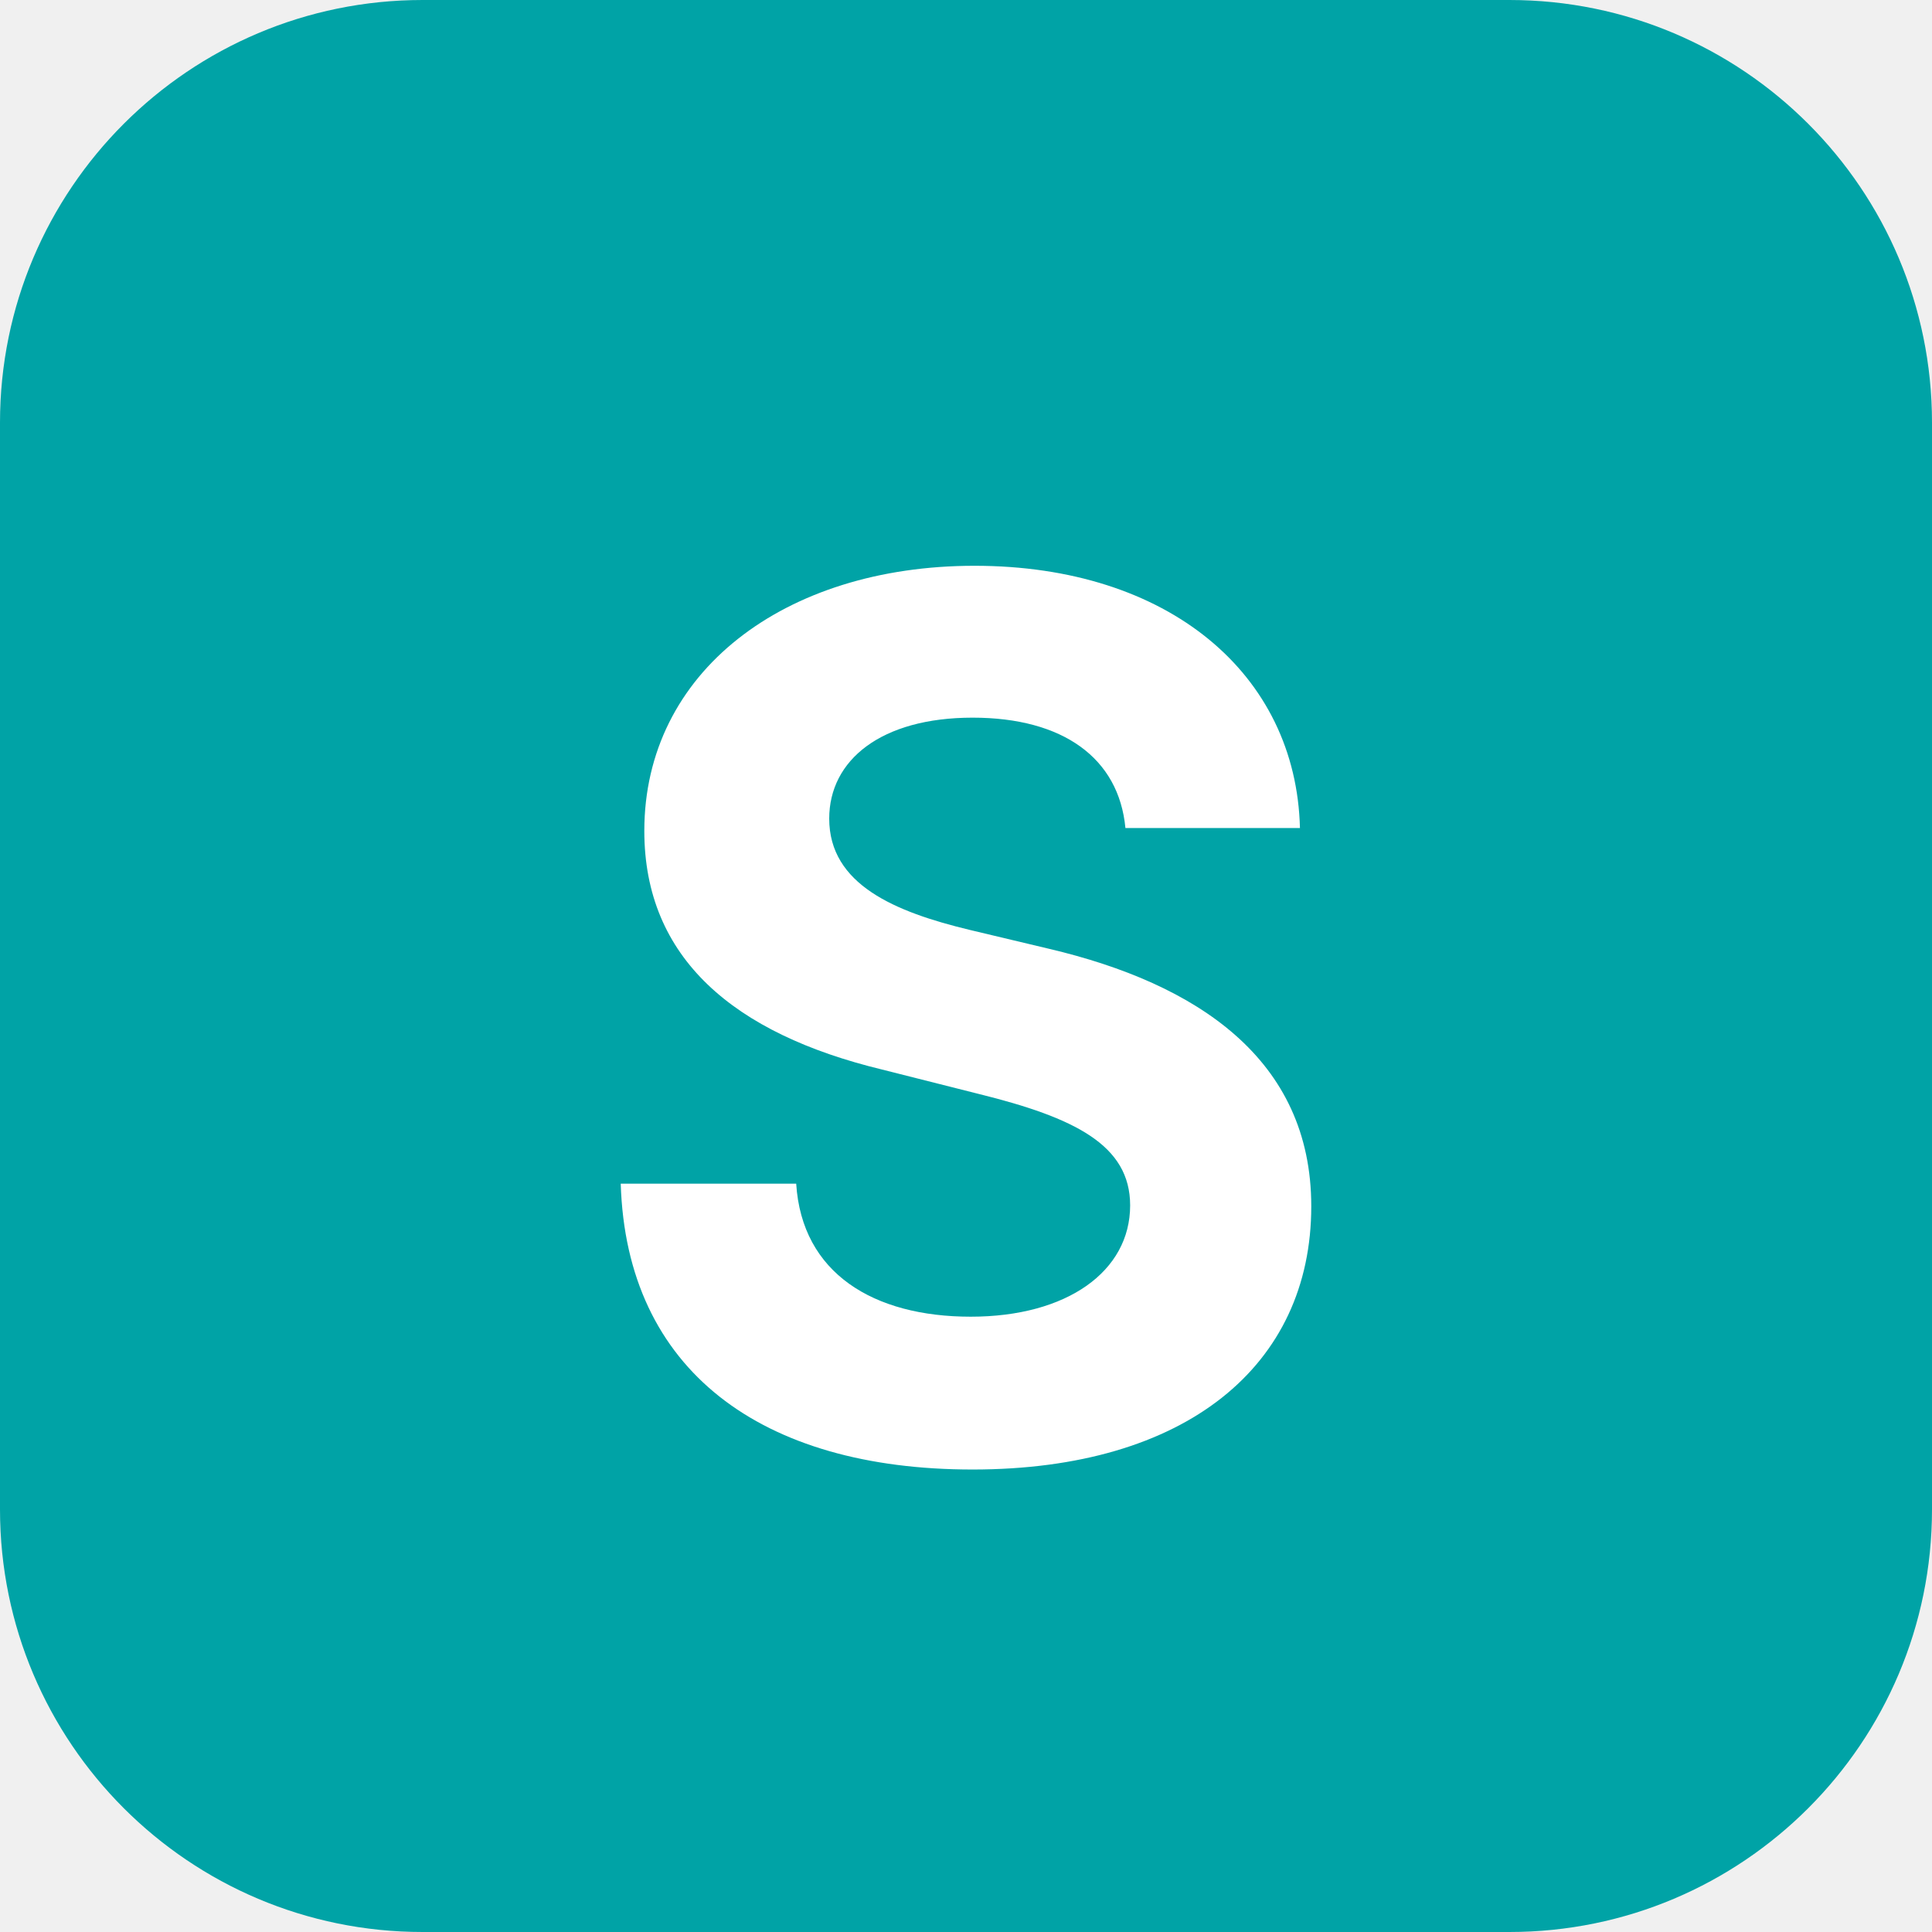
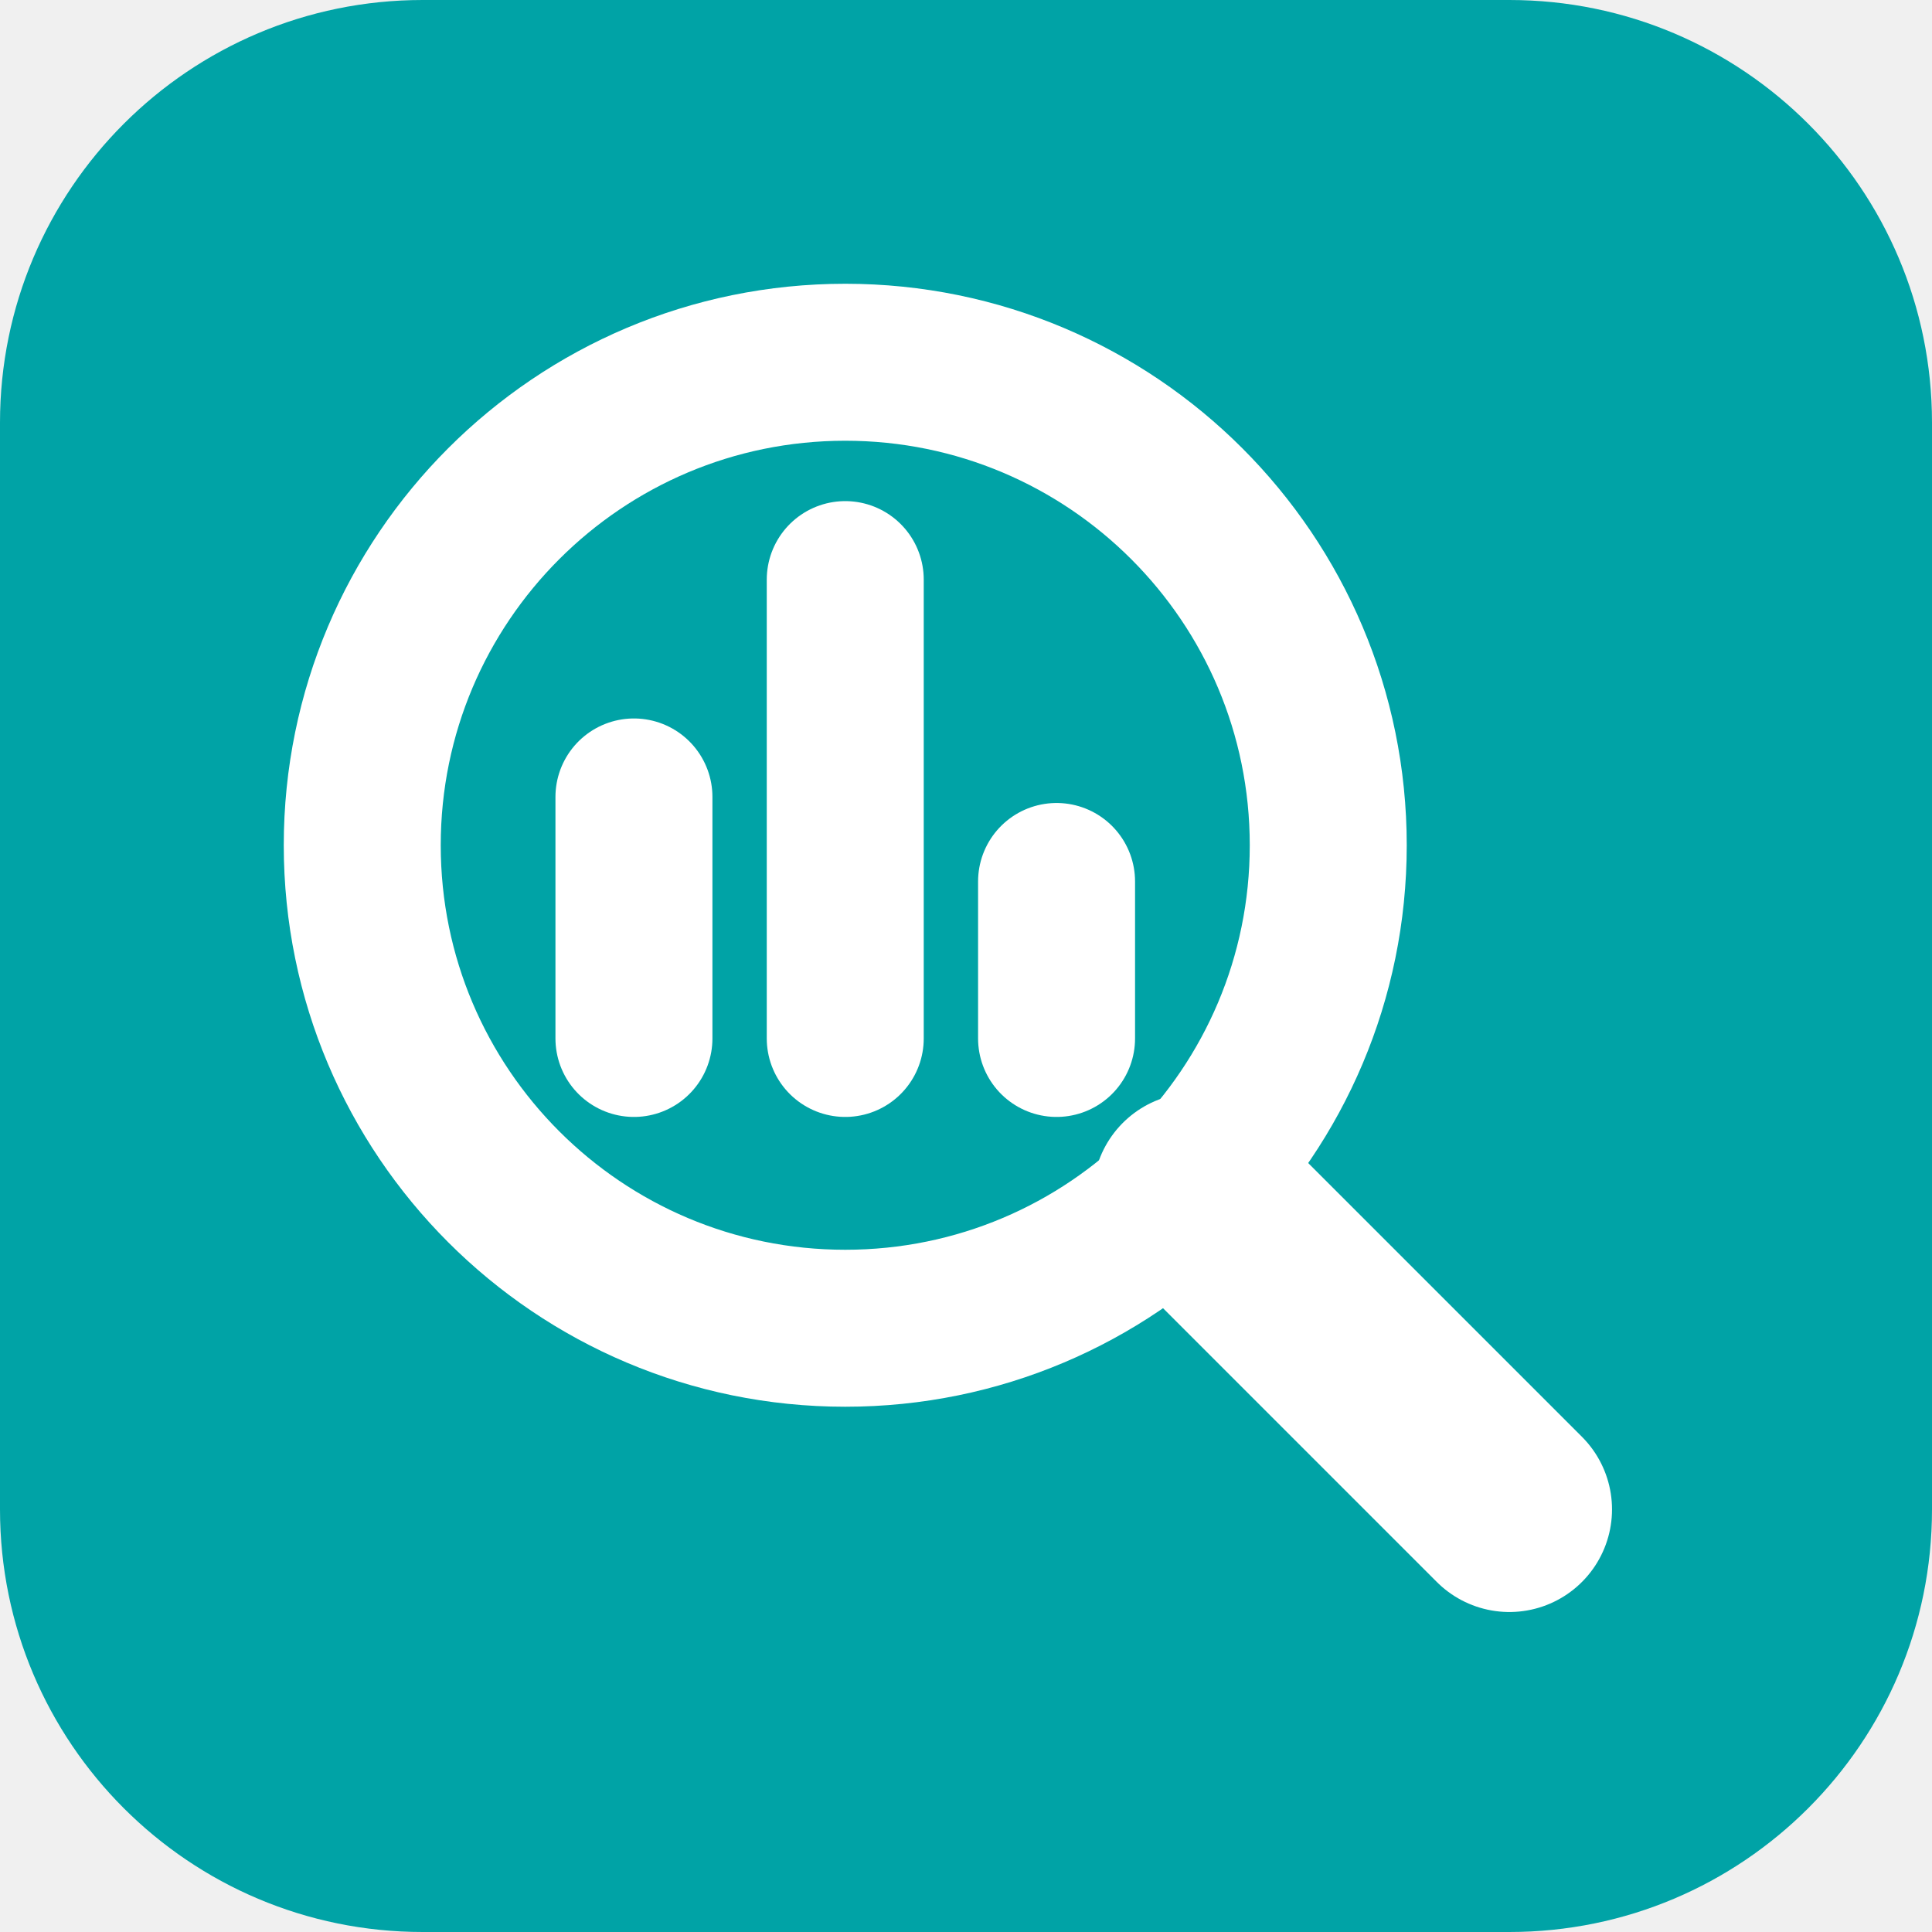
<svg xmlns="http://www.w3.org/2000/svg" viewBox="0 0 32 32">
  <rect width="32" height="32" rx="7" fill="#00a3a6" />
-   <text x="50%" y="52%" text-anchor="middle" dominant-baseline="middle" font-family="ui-sans-serif, system-ui, -apple-system, sans-serif" font-weight="700" font-size="20" fill="#fff" letter-spacing="-1">S</text>
+   <g fill="none" stroke="#fff" stroke-linecap="round">
+     <circle cx="14" cy="14" r="8" stroke-width="2.6" />
+     <line x1="19.8" y1="19.8" x2="25" y2="25" stroke-width="3.4" />
+     <line x1="10.5" y1="17.2" x2="10.5" y2="13.2" stroke-width="2.6" />
+     <line x1="14" y1="17.2" x2="14" y2="9.6" stroke-width="2.6" />
+     <line x1="17.5" y1="17.2" x2="17.5" y2="14.6" stroke-width="2.6" />
+   </g>
</svg>
